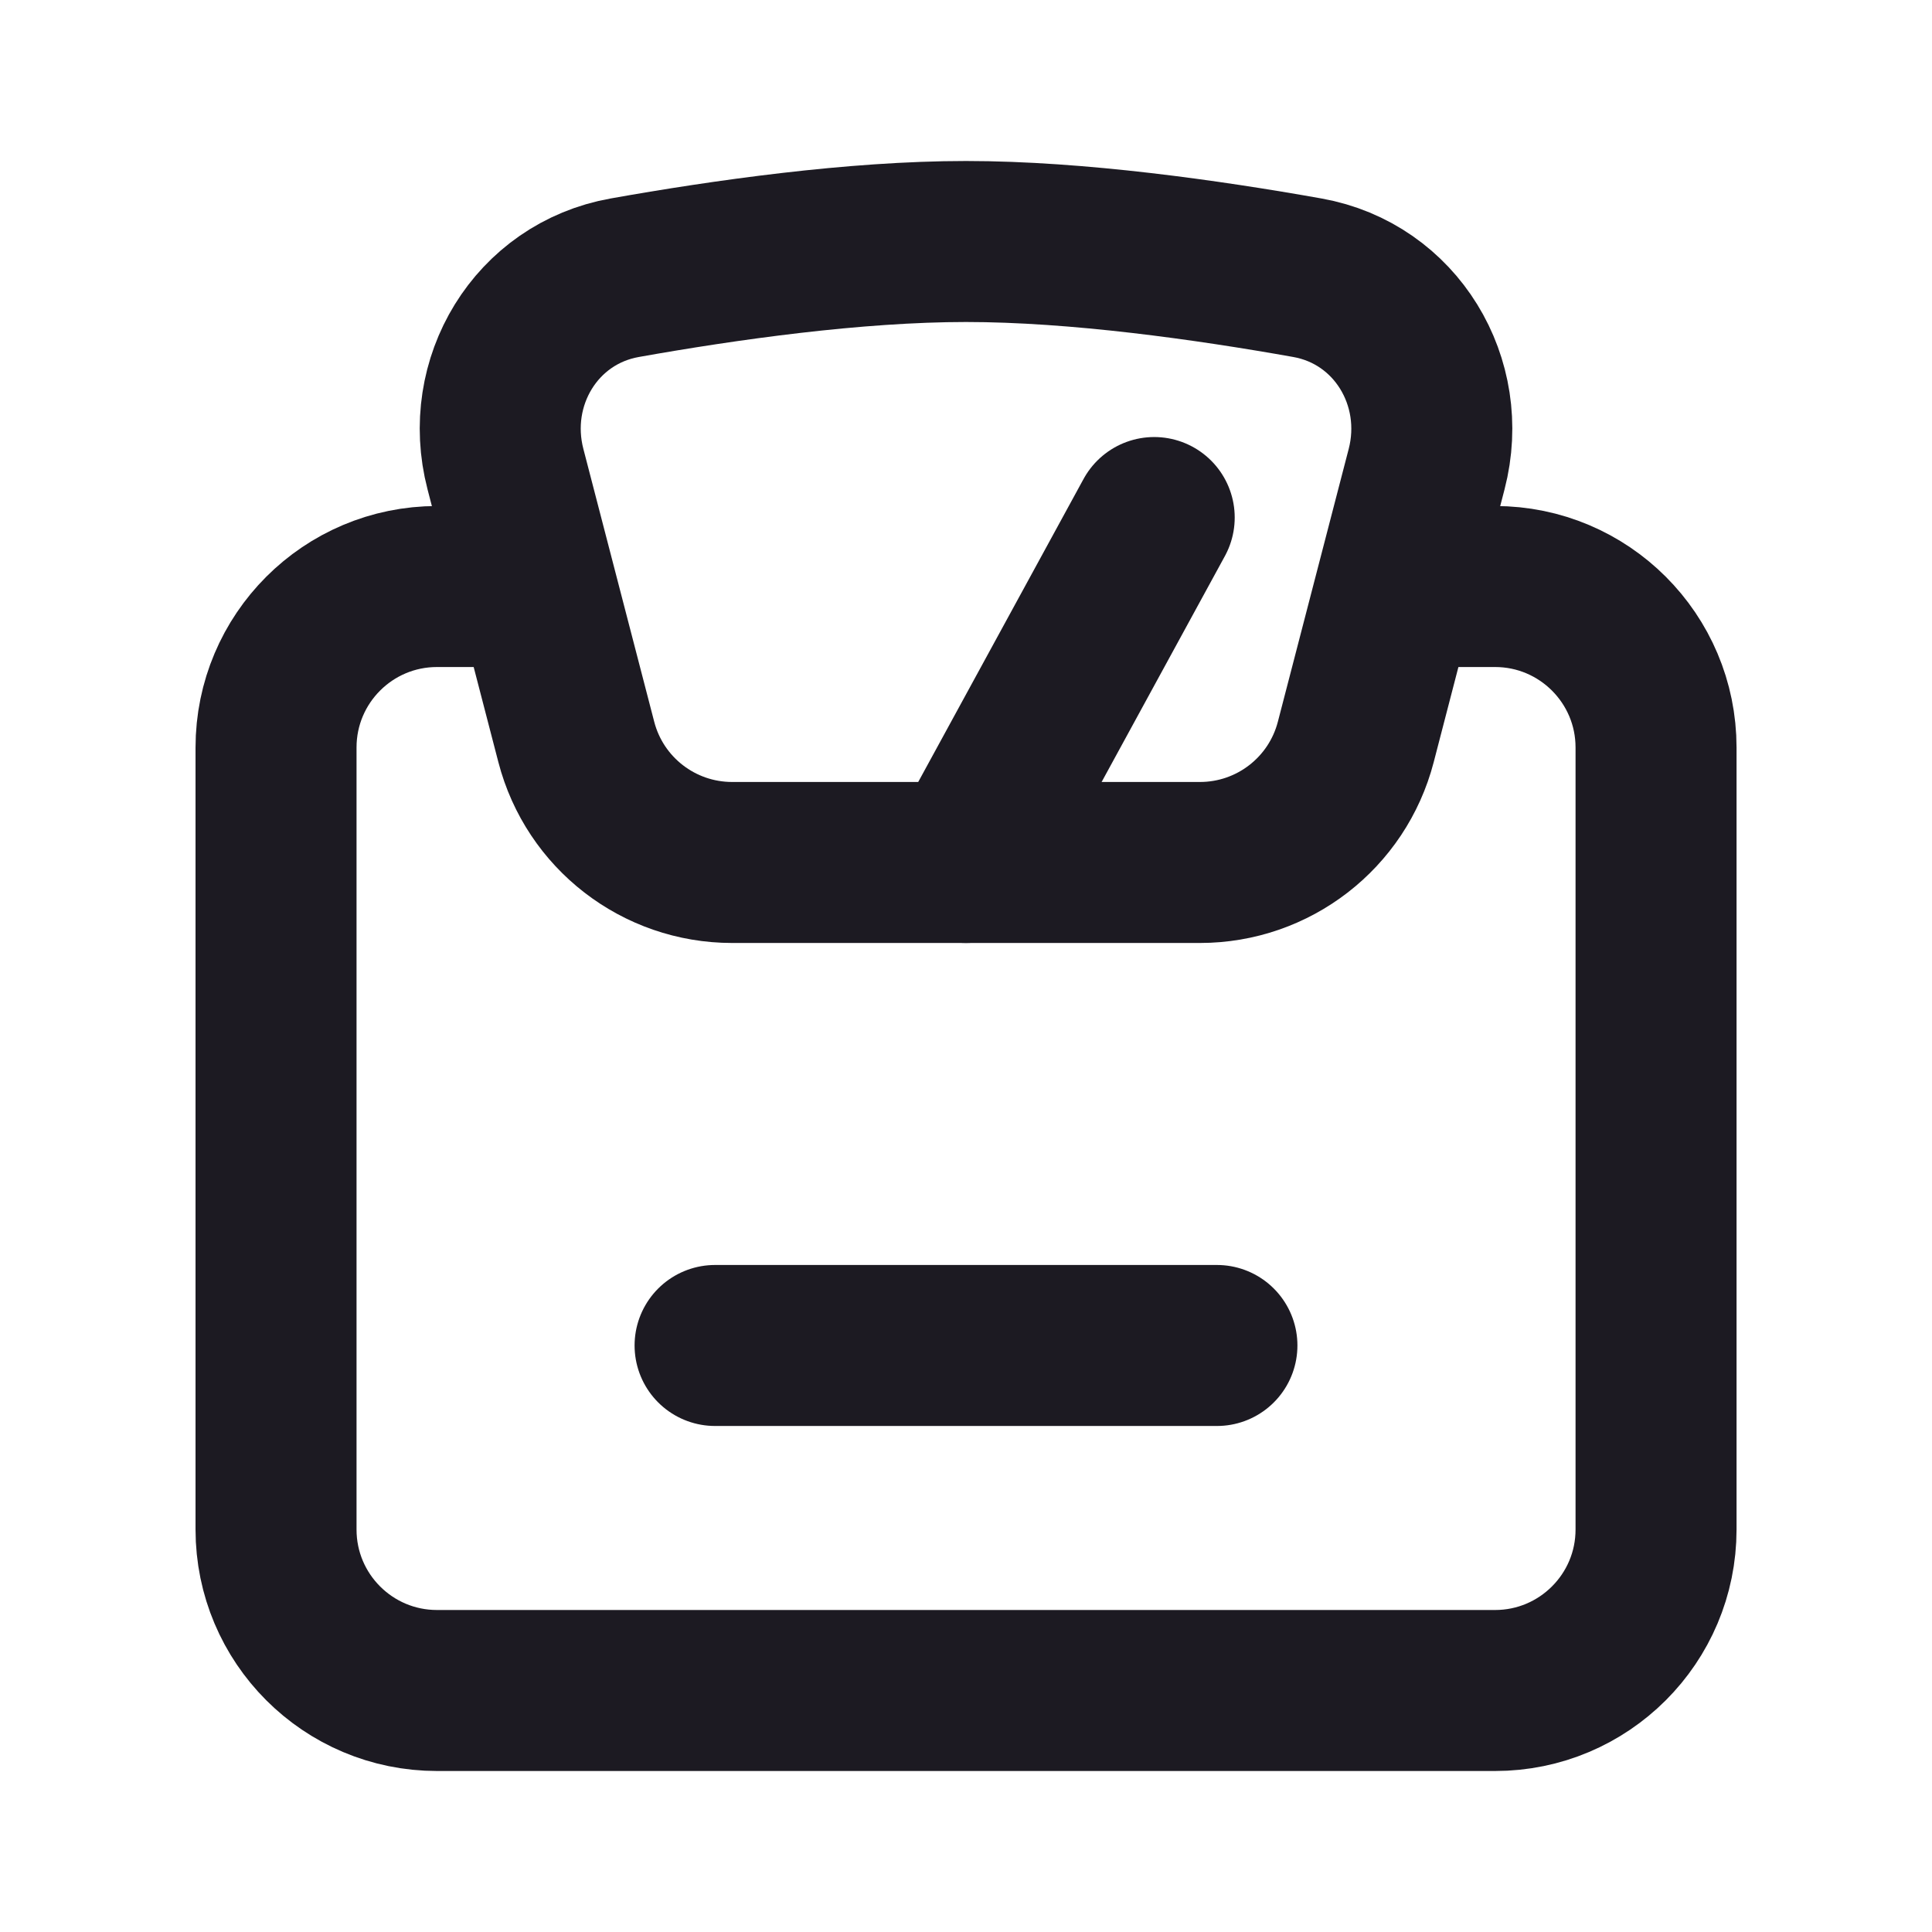
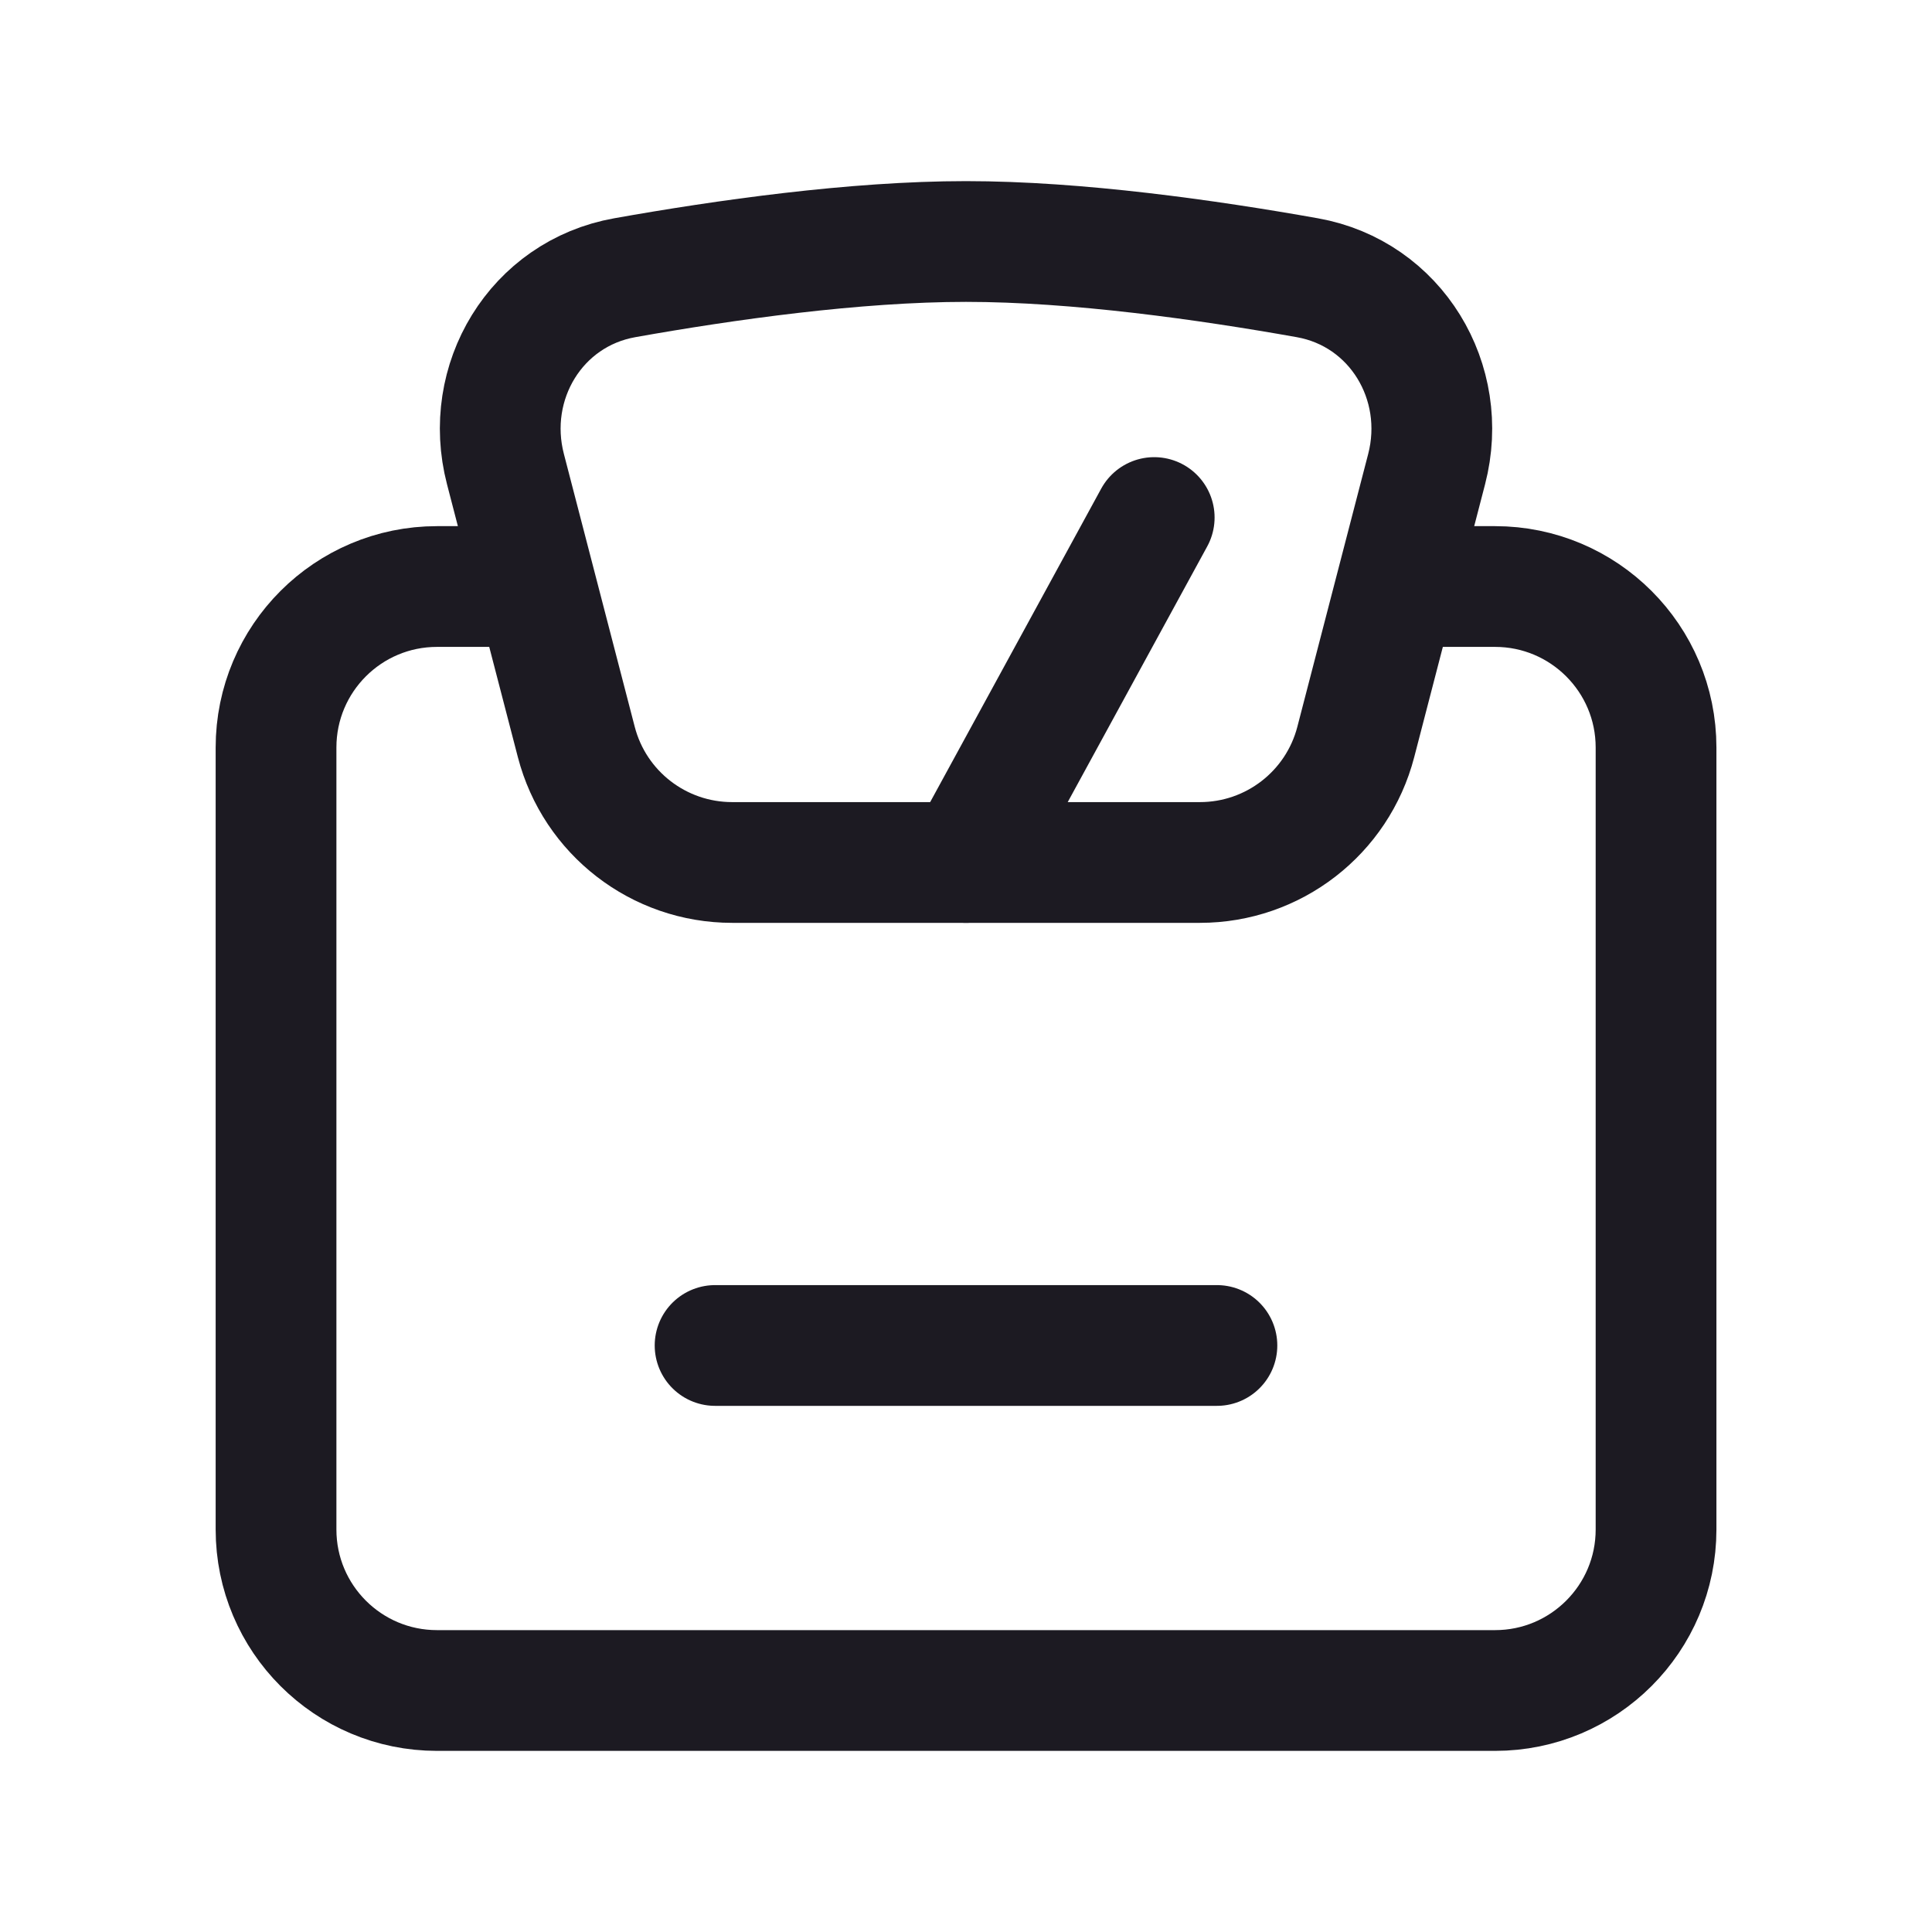
<svg xmlns="http://www.w3.org/2000/svg" width="24" height="24" viewBox="0 0 24 24" fill="none">
-   <path d="M6.546 7.286H5.429C4.324 7.286 3.429 8.181 3.429 9.286V19C3.429 20.105 4.324 21 5.429 21H18.572C19.676 21 20.572 20.105 20.572 19V9.286C20.572 8.181 19.676 7.286 18.572 7.286H17.455" stroke="#1C1A22" stroke-width="2" />
-   <path d="M7.159 9.217L6.279 5.828C5.997 4.745 6.659 3.646 7.761 3.45C9.002 3.229 10.62 3 12 3C13.381 3 14.999 3.229 16.24 3.45C17.341 3.646 18.003 4.745 17.722 5.828L16.842 9.217C16.613 10.099 15.817 10.714 14.906 10.714H9.095C8.184 10.714 7.388 10.099 7.159 9.217Z" stroke="#1C1A22" stroke-width="2" />
-   <path d="M14.338 6.429L12 10.714" stroke="#1C1A22" stroke-width="2" stroke-linecap="round" />
-   <path d="M15.117 16.714H8.883" stroke="#1C1A22" stroke-width="2" stroke-linecap="round" />
+   <path d="M6.546 7.286H5.429C4.324 7.286 3.429 8.181 3.429 9.286V19C3.429 20.105 4.324 21 5.429 21H18.572C19.676 21 20.572 20.105 20.572 19V9.286C20.572 8.181 19.676 7.286 18.572 7.286H17.455" stroke="#1C1A22" stroke-width="1.5" />
+   <path d="M7.159 9.217L6.279 5.828C5.997 4.745 6.659 3.646 7.761 3.45C9.002 3.229 10.62 3 12 3C13.381 3 14.999 3.229 16.24 3.45C17.341 3.646 18.003 4.745 17.722 5.828L16.842 9.217C16.613 10.099 15.817 10.714 14.906 10.714H9.095C8.184 10.714 7.388 10.099 7.159 9.217Z" stroke="#1C1A22" stroke-width="1.5" />
+   <path d="M14.338 6.429L12 10.714" stroke="#1C1A22" stroke-width="1.5" stroke-linecap="round" />
+   <path d="M15.117 16.714H8.883" stroke="#1C1A22" stroke-width="1.5" stroke-linecap="round" />
</svg>
